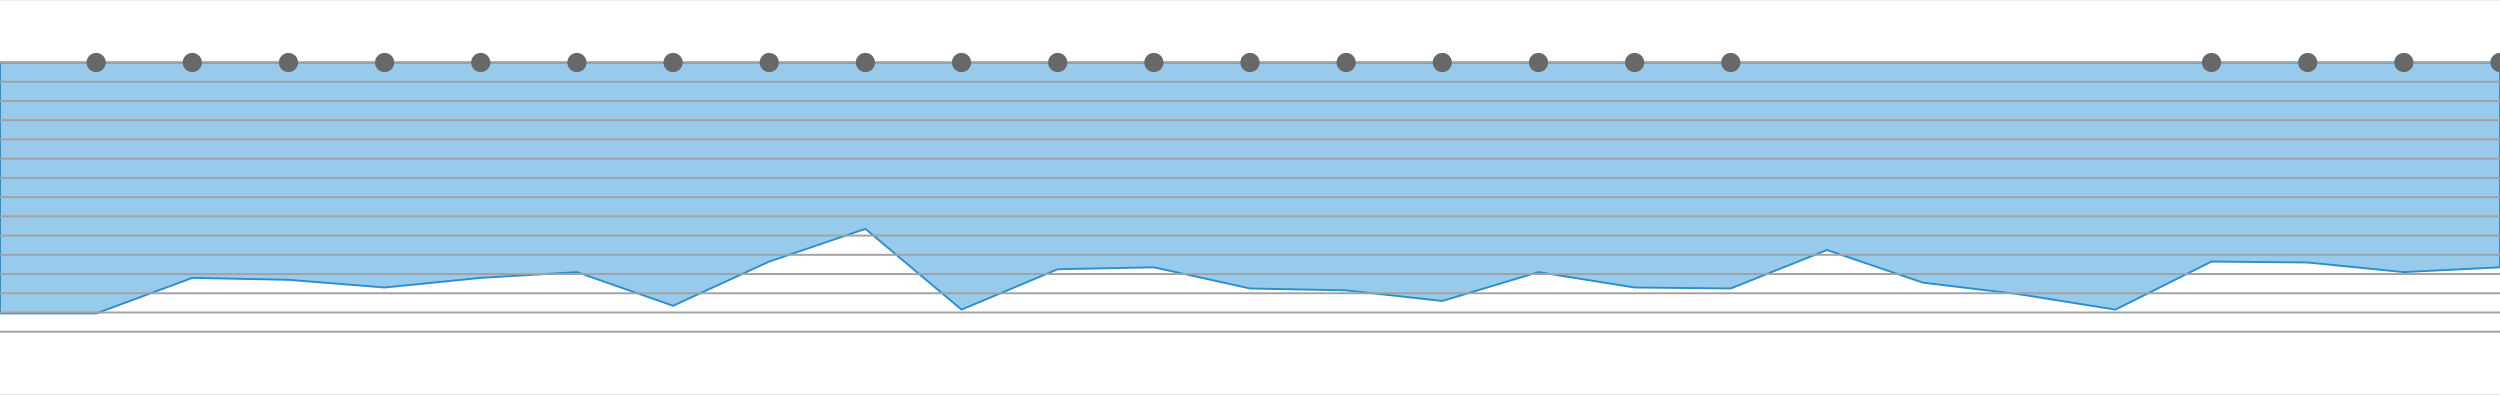
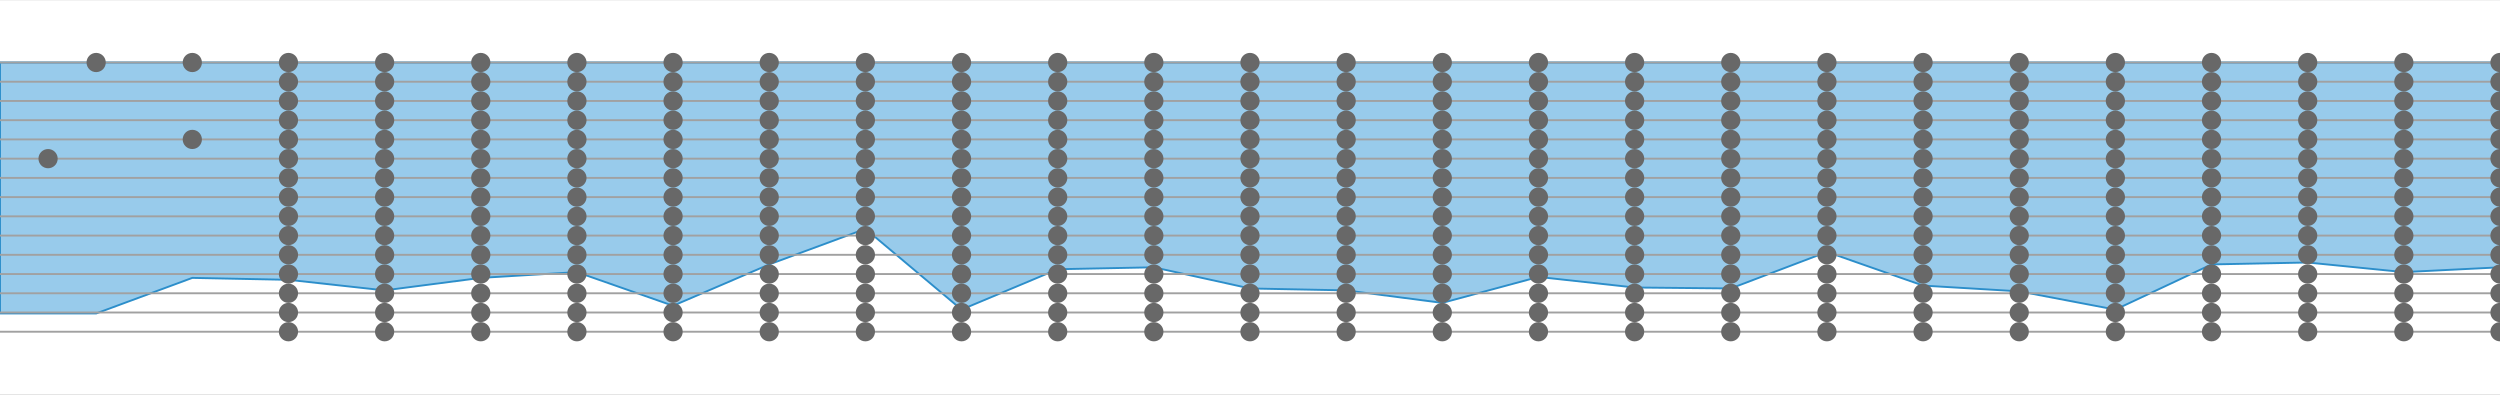
<svg xmlns="http://www.w3.org/2000/svg" baseProfile="full" height="205" version="1.1" width="1300">
  <defs />
  <g transform="translate(0, 32.5)">
-     <path d="M 1300 0L 1300.0 106.5 L 1250.0 109.0 L 1200.0 104.0 L 1150.0 103.5 L 1100.0 128.5 L 1050.0 120.5 L 1000.0 114.5 L 950.0 97.5 L 900.0 117.5 L 850.0 117.0 L 800.0 109.0 L 750.0 124.0 L 700.0 118.5 L 650.0 117.5 L 600.0 106.5 L 550.0 107.5 L 500.0 128.5 L 450.0 86.5 L 400.0 103.5 L 350.0 126.5 L 300.0 109.0 L 250.0 112.0 L 200.0 117.0 L 150.0 113.0 L 100.0 112.0 L 50.0 130.5 L 0 130.5 L 0 0 Z" style="fill:#98cbeb;stroke:#2c8eca" />
+     <path d="M 1300 0L 1300.0 106.5 L 1250.0 109.0 L 1200.0 104.0 L 1150.0 105.0 L 1100.0 128.5 L 1050.0 119.0 L 1000.0 116.0 L 950.0 98.5 L 900.0 117.5 L 850.0 117.0 L 800.0 111.5 L 750.0 125.0 L 700.0 118.5 L 650.0 117.5 L 600.0 106.5 L 550.0 107.5 L 500.0 128.5 L 450.0 86.5 L 400.0 105.0 L 350.0 126.5 L 300.0 109.0 L 250.0 112.0 L 200.0 118.5 L 150.0 113.0 L 100.0 112.0 L 50.0 130.5 L 0 130.5 L 0 0 Z" style="fill:#98cbeb;stroke:#2c8eca" />
  </g>
  <line style="stroke:#7b7b7b;stroke-width:0.1" x1="0" x2="1300" y1="0" y2="0" />
  <line style="stroke:#7b7b7b;stroke-width:0.1" x1="0" x2="1300" y1="205" y2="205" />
  <g transform="translate(0, 32.5)">
    <line style="stroke:#a1a1a1;stroke-width:1" x1="0" x2="1300" y1="0" y2="0" />
    <line style="stroke:#a1a1a1;stroke-width:1" x1="0" x2="1300" y1="10" y2="10" />
    <line style="stroke:#a1a1a1;stroke-width:1" x1="0" x2="1300" y1="20" y2="20" />
    <line style="stroke:#a1a1a1;stroke-width:1" x1="0" x2="1300" y1="30" y2="30" />
    <line style="stroke:#a1a1a1;stroke-width:1" x1="0" x2="1300" y1="40" y2="40" />
    <line style="stroke:#a1a1a1;stroke-width:1" x1="0" x2="1300" y1="50" y2="50" />
    <line style="stroke:#a1a1a1;stroke-width:1" x1="0" x2="1300" y1="60" y2="60" />
    <line style="stroke:#a1a1a1;stroke-width:1" x1="0" x2="1300" y1="70" y2="70" />
    <line style="stroke:#a1a1a1;stroke-width:1" x1="0" x2="1300" y1="80" y2="80" />
    <line style="stroke:#a1a1a1;stroke-width:1" x1="0" x2="1300" y1="90" y2="90" />
    <line style="stroke:#a1a1a1;stroke-width:1" x1="0" x2="1300" y1="100" y2="100" />
    <line style="stroke:#a1a1a1;stroke-width:1" x1="0" x2="1300" y1="110" y2="110" />
    <line style="stroke:#a1a1a1;stroke-width:1" x1="0" x2="1300" y1="120" y2="120" />
    <line style="stroke:#a1a1a1;stroke-width:1" x1="0" x2="1300" y1="130" y2="130" />
    <line style="stroke:#a1a1a1;stroke-width:1" x1="0" x2="1300" y1="140" y2="140" />
+     <circle cx="1300.0" cy="10" r="5" style="fill: #686868" />
+     <circle cx="1300.0" cy="20" r="5" style="fill: #686868" />
+     <circle cx="1300.0" cy="30" r="5" style="fill: #686868" />
+     <circle cx="1300.0" cy="40" r="5" style="fill: #686868" />
+     <circle cx="1300.0" cy="50" r="5" style="fill: #686868" />
+     <circle cx="1300.0" cy="60" r="5" style="fill: #686868" />
+     <circle cx="1300.0" cy="70" r="5" style="fill: #686868" />
+     <circle cx="1300.0" cy="80" r="5" style="fill: #686868" />
+     <circle cx="1300.0" cy="90" r="5" style="fill: #686868" />
+     <circle cx="1300.0" cy="100" r="5" style="fill: #686868" />
+     <circle cx="1300.0" cy="110" r="5" style="fill: #686868" />
+     <circle cx="1300.0" cy="120" r="5" style="fill: #686868" />
+     <circle cx="1300.0" cy="130" r="5" style="fill: #686868" />
+     <circle cx="1300.0" cy="140" r="5" style="fill: #686868" />
    <circle cx="1300.0" cy="0" r="5" style="fill: #686868" />
+     <circle cx="1250.0" cy="10" r="5" style="fill: #686868" />
+     <circle cx="1250.0" cy="20" r="5" style="fill: #686868" />
+     <circle cx="1250.0" cy="30" r="5" style="fill: #686868" />
+     <circle cx="1250.0" cy="40" r="5" style="fill: #686868" />
+     <circle cx="1250.0" cy="50" r="5" style="fill: #686868" />
+     <circle cx="1250.0" cy="60" r="5" style="fill: #686868" />
+     <circle cx="1250.0" cy="70" r="5" style="fill: #686868" />
+     <circle cx="1250.0" cy="80" r="5" style="fill: #686868" />
+     <circle cx="1250.0" cy="90" r="5" style="fill: #686868" />
+     <circle cx="1250.0" cy="100" r="5" style="fill: #686868" />
+     <circle cx="1250.0" cy="110" r="5" style="fill: #686868" />
+     <circle cx="1250.0" cy="120" r="5" style="fill: #686868" />
+     <circle cx="1250.0" cy="130" r="5" style="fill: #686868" />
+     <circle cx="1250.0" cy="140" r="5" style="fill: #686868" />
    <circle cx="1250.0" cy="0" r="5" style="fill: #686868" />
+     <circle cx="1200.0" cy="10" r="5" style="fill: #686868" />
+     <circle cx="1200.0" cy="20" r="5" style="fill: #686868" />
+     <circle cx="1200.0" cy="30" r="5" style="fill: #686868" />
+     <circle cx="1200.0" cy="40" r="5" style="fill: #686868" />
+     <circle cx="1200.0" cy="50" r="5" style="fill: #686868" />
+     <circle cx="1200.0" cy="60" r="5" style="fill: #686868" />
+     <circle cx="1200.0" cy="70" r="5" style="fill: #686868" />
+     <circle cx="1200.0" cy="80" r="5" style="fill: #686868" />
+     <circle cx="1200.0" cy="90" r="5" style="fill: #686868" />
+     <circle cx="1200.0" cy="100" r="5" style="fill: #686868" />
+     <circle cx="1200.0" cy="110" r="5" style="fill: #686868" />
+     <circle cx="1200.0" cy="120" r="5" style="fill: #686868" />
+     <circle cx="1200.0" cy="130" r="5" style="fill: #686868" />
+     <circle cx="1200.0" cy="140" r="5" style="fill: #686868" />
    <circle cx="1200.0" cy="0" r="5" style="fill: #686868" />
+     <circle cx="1150.0" cy="10" r="5" style="fill: #686868" />
+     <circle cx="1150.0" cy="20" r="5" style="fill: #686868" />
+     <circle cx="1150.0" cy="30" r="5" style="fill: #686868" />
+     <circle cx="1150.0" cy="40" r="5" style="fill: #686868" />
+     <circle cx="1150.0" cy="50" r="5" style="fill: #686868" />
+     <circle cx="1150.0" cy="60" r="5" style="fill: #686868" />
+     <circle cx="1150.0" cy="70" r="5" style="fill: #686868" />
+     <circle cx="1150.0" cy="80" r="5" style="fill: #686868" />
+     <circle cx="1150.0" cy="90" r="5" style="fill: #686868" />
+     <circle cx="1150.0" cy="100" r="5" style="fill: #686868" />
+     <circle cx="1150.0" cy="110" r="5" style="fill: #686868" />
+     <circle cx="1150.0" cy="120" r="5" style="fill: #686868" />
+     <circle cx="1150.0" cy="130" r="5" style="fill: #686868" />
+     <circle cx="1150.0" cy="140" r="5" style="fill: #686868" />
    <circle cx="1150.0" cy="0" r="5" style="fill: #686868" />
+     <circle cx="1100.0" cy="10" r="5" style="fill: #686868" />
+     <circle cx="1100.0" cy="20" r="5" style="fill: #686868" />
+     <circle cx="1100.0" cy="30" r="5" style="fill: #686868" />
+     <circle cx="1100.0" cy="40" r="5" style="fill: #686868" />
+     <circle cx="1100.0" cy="50" r="5" style="fill: #686868" />
+     <circle cx="1100.0" cy="60" r="5" style="fill: #686868" />
+     <circle cx="1100.0" cy="70" r="5" style="fill: #686868" />
+     <circle cx="1100.0" cy="80" r="5" style="fill: #686868" />
+     <circle cx="1100.0" cy="90" r="5" style="fill: #686868" />
+     <circle cx="1100.0" cy="100" r="5" style="fill: #686868" />
+     <circle cx="1100.0" cy="110" r="5" style="fill: #686868" />
+     <circle cx="1100.0" cy="120" r="5" style="fill: #686868" />
+     <circle cx="1100.0" cy="130" r="5" style="fill: #686868" />
+     <circle cx="1100.0" cy="140" r="5" style="fill: #686868" />
+     <circle cx="1100.0" cy="0" r="5" style="fill: #686868" />
+     <circle cx="1050.0" cy="10" r="5" style="fill: #686868" />
+     <circle cx="1050.0" cy="20" r="5" style="fill: #686868" />
+     <circle cx="1050.0" cy="30" r="5" style="fill: #686868" />
+     <circle cx="1050.0" cy="40" r="5" style="fill: #686868" />
+     <circle cx="1050.0" cy="50" r="5" style="fill: #686868" />
+     <circle cx="1050.0" cy="60" r="5" style="fill: #686868" />
+     <circle cx="1050.0" cy="70" r="5" style="fill: #686868" />
+     <circle cx="1050.0" cy="80" r="5" style="fill: #686868" />
+     <circle cx="1050.0" cy="90" r="5" style="fill: #686868" />
+     <circle cx="1050.0" cy="100" r="5" style="fill: #686868" />
+     <circle cx="1050.0" cy="110" r="5" style="fill: #686868" />
+     <circle cx="1050.0" cy="120" r="5" style="fill: #686868" />
+     <circle cx="1050.0" cy="130" r="5" style="fill: #686868" />
+     <circle cx="1050.0" cy="140" r="5" style="fill: #686868" />
+     <circle cx="1050.0" cy="0" r="5" style="fill: #686868" />
+     <circle cx="1000.0" cy="10" r="5" style="fill: #686868" />
+     <circle cx="1000.0" cy="20" r="5" style="fill: #686868" />
+     <circle cx="1000.0" cy="30" r="5" style="fill: #686868" />
+     <circle cx="1000.0" cy="40" r="5" style="fill: #686868" />
+     <circle cx="1000.0" cy="50" r="5" style="fill: #686868" />
+     <circle cx="1000.0" cy="60" r="5" style="fill: #686868" />
+     <circle cx="1000.0" cy="70" r="5" style="fill: #686868" />
+     <circle cx="1000.0" cy="80" r="5" style="fill: #686868" />
+     <circle cx="1000.0" cy="90" r="5" style="fill: #686868" />
+     <circle cx="1000.0" cy="100" r="5" style="fill: #686868" />
+     <circle cx="1000.0" cy="110" r="5" style="fill: #686868" />
+     <circle cx="1000.0" cy="120" r="5" style="fill: #686868" />
+     <circle cx="1000.0" cy="130" r="5" style="fill: #686868" />
+     <circle cx="1000.0" cy="140" r="5" style="fill: #686868" />
+     <circle cx="1000.0" cy="0" r="5" style="fill: #686868" />
+     <circle cx="950.0" cy="10" r="5" style="fill: #686868" />
+     <circle cx="950.0" cy="20" r="5" style="fill: #686868" />
+     <circle cx="950.0" cy="30" r="5" style="fill: #686868" />
+     <circle cx="950.0" cy="40" r="5" style="fill: #686868" />
+     <circle cx="950.0" cy="50" r="5" style="fill: #686868" />
+     <circle cx="950.0" cy="60" r="5" style="fill: #686868" />
+     <circle cx="950.0" cy="70" r="5" style="fill: #686868" />
+     <circle cx="950.0" cy="80" r="5" style="fill: #686868" />
+     <circle cx="950.0" cy="90" r="5" style="fill: #686868" />
+     <circle cx="950.0" cy="100" r="5" style="fill: #686868" />
+     <circle cx="950.0" cy="110" r="5" style="fill: #686868" />
+     <circle cx="950.0" cy="120" r="5" style="fill: #686868" />
+     <circle cx="950.0" cy="130" r="5" style="fill: #686868" />
+     <circle cx="950.0" cy="140" r="5" style="fill: #686868" />
+     <circle cx="950.0" cy="0" r="5" style="fill: #686868" />
+     <circle cx="900.0" cy="10" r="5" style="fill: #686868" />
+     <circle cx="900.0" cy="20" r="5" style="fill: #686868" />
+     <circle cx="900.0" cy="30" r="5" style="fill: #686868" />
+     <circle cx="900.0" cy="40" r="5" style="fill: #686868" />
+     <circle cx="900.0" cy="50" r="5" style="fill: #686868" />
+     <circle cx="900.0" cy="60" r="5" style="fill: #686868" />
+     <circle cx="900.0" cy="70" r="5" style="fill: #686868" />
+     <circle cx="900.0" cy="80" r="5" style="fill: #686868" />
+     <circle cx="900.0" cy="90" r="5" style="fill: #686868" />
+     <circle cx="900.0" cy="100" r="5" style="fill: #686868" />
+     <circle cx="900.0" cy="110" r="5" style="fill: #686868" />
+     <circle cx="900.0" cy="120" r="5" style="fill: #686868" />
+     <circle cx="900.0" cy="130" r="5" style="fill: #686868" />
+     <circle cx="900.0" cy="140" r="5" style="fill: #686868" />
    <circle cx="900.0" cy="0" r="5" style="fill: #686868" />
+     <circle cx="850.0" cy="10" r="5" style="fill: #686868" />
+     <circle cx="850.0" cy="20" r="5" style="fill: #686868" />
+     <circle cx="850.0" cy="30" r="5" style="fill: #686868" />
+     <circle cx="850.0" cy="40" r="5" style="fill: #686868" />
+     <circle cx="850.0" cy="50" r="5" style="fill: #686868" />
+     <circle cx="850.0" cy="60" r="5" style="fill: #686868" />
+     <circle cx="850.0" cy="70" r="5" style="fill: #686868" />
+     <circle cx="850.0" cy="80" r="5" style="fill: #686868" />
+     <circle cx="850.0" cy="90" r="5" style="fill: #686868" />
+     <circle cx="850.0" cy="100" r="5" style="fill: #686868" />
+     <circle cx="850.0" cy="110" r="5" style="fill: #686868" />
+     <circle cx="850.0" cy="120" r="5" style="fill: #686868" />
+     <circle cx="850.0" cy="130" r="5" style="fill: #686868" />
+     <circle cx="850.0" cy="140" r="5" style="fill: #686868" />
    <circle cx="850.0" cy="0" r="5" style="fill: #686868" />
+     <circle cx="800.0" cy="10" r="5" style="fill: #686868" />
+     <circle cx="800.0" cy="20" r="5" style="fill: #686868" />
+     <circle cx="800.0" cy="30" r="5" style="fill: #686868" />
+     <circle cx="800.0" cy="40" r="5" style="fill: #686868" />
+     <circle cx="800.0" cy="50" r="5" style="fill: #686868" />
+     <circle cx="800.0" cy="60" r="5" style="fill: #686868" />
+     <circle cx="800.0" cy="70" r="5" style="fill: #686868" />
+     <circle cx="800.0" cy="80" r="5" style="fill: #686868" />
+     <circle cx="800.0" cy="90" r="5" style="fill: #686868" />
+     <circle cx="800.0" cy="100" r="5" style="fill: #686868" />
+     <circle cx="800.0" cy="110" r="5" style="fill: #686868" />
+     <circle cx="800.0" cy="120" r="5" style="fill: #686868" />
+     <circle cx="800.0" cy="130" r="5" style="fill: #686868" />
+     <circle cx="800.0" cy="140" r="5" style="fill: #686868" />
    <circle cx="800.0" cy="0" r="5" style="fill: #686868" />
+     <circle cx="750.0" cy="10" r="5" style="fill: #686868" />
+     <circle cx="750.0" cy="20" r="5" style="fill: #686868" />
+     <circle cx="750.0" cy="30" r="5" style="fill: #686868" />
+     <circle cx="750.0" cy="40" r="5" style="fill: #686868" />
+     <circle cx="750.0" cy="50" r="5" style="fill: #686868" />
+     <circle cx="750.0" cy="60" r="5" style="fill: #686868" />
+     <circle cx="750.0" cy="70" r="5" style="fill: #686868" />
+     <circle cx="750.0" cy="80" r="5" style="fill: #686868" />
+     <circle cx="750.0" cy="90" r="5" style="fill: #686868" />
+     <circle cx="750.0" cy="100" r="5" style="fill: #686868" />
+     <circle cx="750.0" cy="110" r="5" style="fill: #686868" />
+     <circle cx="750.0" cy="120" r="5" style="fill: #686868" />
+     <circle cx="750.0" cy="130" r="5" style="fill: #686868" />
+     <circle cx="750.0" cy="140" r="5" style="fill: #686868" />
    <circle cx="750.0" cy="0" r="5" style="fill: #686868" />
+     <circle cx="700.0" cy="10" r="5" style="fill: #686868" />
+     <circle cx="700.0" cy="20" r="5" style="fill: #686868" />
+     <circle cx="700.0" cy="30" r="5" style="fill: #686868" />
+     <circle cx="700.0" cy="40" r="5" style="fill: #686868" />
+     <circle cx="700.0" cy="50" r="5" style="fill: #686868" />
+     <circle cx="700.0" cy="60" r="5" style="fill: #686868" />
+     <circle cx="700.0" cy="70" r="5" style="fill: #686868" />
+     <circle cx="700.0" cy="80" r="5" style="fill: #686868" />
+     <circle cx="700.0" cy="90" r="5" style="fill: #686868" />
+     <circle cx="700.0" cy="100" r="5" style="fill: #686868" />
+     <circle cx="700.0" cy="110" r="5" style="fill: #686868" />
+     <circle cx="700.0" cy="120" r="5" style="fill: #686868" />
+     <circle cx="700.0" cy="130" r="5" style="fill: #686868" />
+     <circle cx="700.0" cy="140" r="5" style="fill: #686868" />
    <circle cx="700.0" cy="0" r="5" style="fill: #686868" />
+     <circle cx="650.0" cy="10" r="5" style="fill: #686868" />
+     <circle cx="650.0" cy="20" r="5" style="fill: #686868" />
+     <circle cx="650.0" cy="30" r="5" style="fill: #686868" />
+     <circle cx="650.0" cy="40" r="5" style="fill: #686868" />
+     <circle cx="650.0" cy="50" r="5" style="fill: #686868" />
+     <circle cx="650.0" cy="60" r="5" style="fill: #686868" />
+     <circle cx="650.0" cy="70" r="5" style="fill: #686868" />
+     <circle cx="650.0" cy="80" r="5" style="fill: #686868" />
+     <circle cx="650.0" cy="90" r="5" style="fill: #686868" />
+     <circle cx="650.0" cy="100" r="5" style="fill: #686868" />
+     <circle cx="650.0" cy="110" r="5" style="fill: #686868" />
+     <circle cx="650.0" cy="120" r="5" style="fill: #686868" />
+     <circle cx="650.0" cy="130" r="5" style="fill: #686868" />
+     <circle cx="650.0" cy="140" r="5" style="fill: #686868" />
    <circle cx="650.0" cy="0" r="5" style="fill: #686868" />
+     <circle cx="600.0" cy="10" r="5" style="fill: #686868" />
+     <circle cx="600.0" cy="20" r="5" style="fill: #686868" />
+     <circle cx="600.0" cy="30" r="5" style="fill: #686868" />
+     <circle cx="600.0" cy="40" r="5" style="fill: #686868" />
+     <circle cx="600.0" cy="50" r="5" style="fill: #686868" />
+     <circle cx="600.0" cy="60" r="5" style="fill: #686868" />
+     <circle cx="600.0" cy="70" r="5" style="fill: #686868" />
+     <circle cx="600.0" cy="80" r="5" style="fill: #686868" />
+     <circle cx="600.0" cy="90" r="5" style="fill: #686868" />
+     <circle cx="600.0" cy="100" r="5" style="fill: #686868" />
+     <circle cx="600.0" cy="110" r="5" style="fill: #686868" />
+     <circle cx="600.0" cy="120" r="5" style="fill: #686868" />
+     <circle cx="600.0" cy="130" r="5" style="fill: #686868" />
+     <circle cx="600.0" cy="140" r="5" style="fill: #686868" />
    <circle cx="600.0" cy="0" r="5" style="fill: #686868" />
+     <circle cx="550.0" cy="10" r="5" style="fill: #686868" />
+     <circle cx="550.0" cy="20" r="5" style="fill: #686868" />
+     <circle cx="550.0" cy="30" r="5" style="fill: #686868" />
+     <circle cx="550.0" cy="40" r="5" style="fill: #686868" />
+     <circle cx="550.0" cy="50" r="5" style="fill: #686868" />
+     <circle cx="550.0" cy="60" r="5" style="fill: #686868" />
+     <circle cx="550.0" cy="70" r="5" style="fill: #686868" />
+     <circle cx="550.0" cy="80" r="5" style="fill: #686868" />
+     <circle cx="550.0" cy="90" r="5" style="fill: #686868" />
+     <circle cx="550.0" cy="100" r="5" style="fill: #686868" />
+     <circle cx="550.0" cy="110" r="5" style="fill: #686868" />
+     <circle cx="550.0" cy="120" r="5" style="fill: #686868" />
+     <circle cx="550.0" cy="130" r="5" style="fill: #686868" />
+     <circle cx="550.0" cy="140" r="5" style="fill: #686868" />
    <circle cx="550.0" cy="0" r="5" style="fill: #686868" />
+     <circle cx="500.0" cy="10" r="5" style="fill: #686868" />
+     <circle cx="500.0" cy="20" r="5" style="fill: #686868" />
+     <circle cx="500.0" cy="30" r="5" style="fill: #686868" />
+     <circle cx="500.0" cy="40" r="5" style="fill: #686868" />
+     <circle cx="500.0" cy="50" r="5" style="fill: #686868" />
+     <circle cx="500.0" cy="60" r="5" style="fill: #686868" />
+     <circle cx="500.0" cy="70" r="5" style="fill: #686868" />
+     <circle cx="500.0" cy="80" r="5" style="fill: #686868" />
+     <circle cx="500.0" cy="90" r="5" style="fill: #686868" />
+     <circle cx="500.0" cy="100" r="5" style="fill: #686868" />
+     <circle cx="500.0" cy="110" r="5" style="fill: #686868" />
+     <circle cx="500.0" cy="120" r="5" style="fill: #686868" />
+     <circle cx="500.0" cy="130" r="5" style="fill: #686868" />
+     <circle cx="500.0" cy="140" r="5" style="fill: #686868" />
    <circle cx="500.0" cy="0" r="5" style="fill: #686868" />
+     <circle cx="450.0" cy="10" r="5" style="fill: #686868" />
+     <circle cx="450.0" cy="20" r="5" style="fill: #686868" />
+     <circle cx="450.0" cy="30" r="5" style="fill: #686868" />
+     <circle cx="450.0" cy="40" r="5" style="fill: #686868" />
+     <circle cx="450.0" cy="50" r="5" style="fill: #686868" />
+     <circle cx="450.0" cy="60" r="5" style="fill: #686868" />
+     <circle cx="450.0" cy="70" r="5" style="fill: #686868" />
+     <circle cx="450.0" cy="80" r="5" style="fill: #686868" />
+     <circle cx="450.0" cy="90" r="5" style="fill: #686868" />
+     <circle cx="450.0" cy="100" r="5" style="fill: #686868" />
+     <circle cx="450.0" cy="110" r="5" style="fill: #686868" />
+     <circle cx="450.0" cy="120" r="5" style="fill: #686868" />
+     <circle cx="450.0" cy="130" r="5" style="fill: #686868" />
+     <circle cx="450.0" cy="140" r="5" style="fill: #686868" />
    <circle cx="450.0" cy="0" r="5" style="fill: #686868" />
+     <circle cx="400.0" cy="10" r="5" style="fill: #686868" />
+     <circle cx="400.0" cy="20" r="5" style="fill: #686868" />
+     <circle cx="400.0" cy="30" r="5" style="fill: #686868" />
+     <circle cx="400.0" cy="40" r="5" style="fill: #686868" />
+     <circle cx="400.0" cy="50" r="5" style="fill: #686868" />
+     <circle cx="400.0" cy="60" r="5" style="fill: #686868" />
+     <circle cx="400.0" cy="70" r="5" style="fill: #686868" />
+     <circle cx="400.0" cy="80" r="5" style="fill: #686868" />
+     <circle cx="400.0" cy="90" r="5" style="fill: #686868" />
+     <circle cx="400.0" cy="100" r="5" style="fill: #686868" />
+     <circle cx="400.0" cy="110" r="5" style="fill: #686868" />
+     <circle cx="400.0" cy="120" r="5" style="fill: #686868" />
+     <circle cx="400.0" cy="130" r="5" style="fill: #686868" />
+     <circle cx="400.0" cy="140" r="5" style="fill: #686868" />
    <circle cx="400.0" cy="0" r="5" style="fill: #686868" />
+     <circle cx="350.0" cy="10" r="5" style="fill: #686868" />
+     <circle cx="350.0" cy="20" r="5" style="fill: #686868" />
+     <circle cx="350.0" cy="30" r="5" style="fill: #686868" />
+     <circle cx="350.0" cy="40" r="5" style="fill: #686868" />
+     <circle cx="350.0" cy="50" r="5" style="fill: #686868" />
+     <circle cx="350.0" cy="60" r="5" style="fill: #686868" />
+     <circle cx="350.0" cy="70" r="5" style="fill: #686868" />
+     <circle cx="350.0" cy="80" r="5" style="fill: #686868" />
+     <circle cx="350.0" cy="90" r="5" style="fill: #686868" />
+     <circle cx="350.0" cy="100" r="5" style="fill: #686868" />
+     <circle cx="350.0" cy="110" r="5" style="fill: #686868" />
+     <circle cx="350.0" cy="120" r="5" style="fill: #686868" />
+     <circle cx="350.0" cy="130" r="5" style="fill: #686868" />
+     <circle cx="350.0" cy="140" r="5" style="fill: #686868" />
    <circle cx="350.0" cy="0" r="5" style="fill: #686868" />
+     <circle cx="300.0" cy="10" r="5" style="fill: #686868" />
+     <circle cx="300.0" cy="20" r="5" style="fill: #686868" />
+     <circle cx="300.0" cy="30" r="5" style="fill: #686868" />
+     <circle cx="300.0" cy="40" r="5" style="fill: #686868" />
+     <circle cx="300.0" cy="50" r="5" style="fill: #686868" />
+     <circle cx="300.0" cy="60" r="5" style="fill: #686868" />
+     <circle cx="300.0" cy="70" r="5" style="fill: #686868" />
+     <circle cx="300.0" cy="80" r="5" style="fill: #686868" />
+     <circle cx="300.0" cy="90" r="5" style="fill: #686868" />
+     <circle cx="300.0" cy="100" r="5" style="fill: #686868" />
+     <circle cx="300.0" cy="110" r="5" style="fill: #686868" />
+     <circle cx="300.0" cy="120" r="5" style="fill: #686868" />
+     <circle cx="300.0" cy="130" r="5" style="fill: #686868" />
+     <circle cx="300.0" cy="140" r="5" style="fill: #686868" />
    <circle cx="300.0" cy="0" r="5" style="fill: #686868" />
+     <circle cx="250.0" cy="10" r="5" style="fill: #686868" />
+     <circle cx="250.0" cy="20" r="5" style="fill: #686868" />
+     <circle cx="250.0" cy="30" r="5" style="fill: #686868" />
+     <circle cx="250.0" cy="40" r="5" style="fill: #686868" />
+     <circle cx="250.0" cy="50" r="5" style="fill: #686868" />
+     <circle cx="250.0" cy="60" r="5" style="fill: #686868" />
+     <circle cx="250.0" cy="70" r="5" style="fill: #686868" />
+     <circle cx="250.0" cy="80" r="5" style="fill: #686868" />
+     <circle cx="250.0" cy="90" r="5" style="fill: #686868" />
+     <circle cx="250.0" cy="100" r="5" style="fill: #686868" />
+     <circle cx="250.0" cy="110" r="5" style="fill: #686868" />
+     <circle cx="250.0" cy="120" r="5" style="fill: #686868" />
+     <circle cx="250.0" cy="130" r="5" style="fill: #686868" />
+     <circle cx="250.0" cy="140" r="5" style="fill: #686868" />
    <circle cx="250.0" cy="0" r="5" style="fill: #686868" />
+     <circle cx="200.0" cy="10" r="5" style="fill: #686868" />
+     <circle cx="200.0" cy="20" r="5" style="fill: #686868" />
+     <circle cx="200.0" cy="30" r="5" style="fill: #686868" />
+     <circle cx="200.0" cy="40" r="5" style="fill: #686868" />
+     <circle cx="200.0" cy="50" r="5" style="fill: #686868" />
+     <circle cx="200.0" cy="60" r="5" style="fill: #686868" />
+     <circle cx="200.0" cy="70" r="5" style="fill: #686868" />
+     <circle cx="200.0" cy="80" r="5" style="fill: #686868" />
+     <circle cx="200.0" cy="90" r="5" style="fill: #686868" />
+     <circle cx="200.0" cy="100" r="5" style="fill: #686868" />
+     <circle cx="200.0" cy="110" r="5" style="fill: #686868" />
+     <circle cx="200.0" cy="120" r="5" style="fill: #686868" />
+     <circle cx="200.0" cy="130" r="5" style="fill: #686868" />
+     <circle cx="200.0" cy="140" r="5" style="fill: #686868" />
    <circle cx="200.0" cy="0" r="5" style="fill: #686868" />
+     <circle cx="150.0" cy="10" r="5" style="fill: #686868" />
+     <circle cx="150.0" cy="20" r="5" style="fill: #686868" />
+     <circle cx="150.0" cy="30" r="5" style="fill: #686868" />
+     <circle cx="150.0" cy="40" r="5" style="fill: #686868" />
+     <circle cx="150.0" cy="50" r="5" style="fill: #686868" />
+     <circle cx="150.0" cy="60" r="5" style="fill: #686868" />
+     <circle cx="150.0" cy="70" r="5" style="fill: #686868" />
+     <circle cx="150.0" cy="80" r="5" style="fill: #686868" />
+     <circle cx="150.0" cy="90" r="5" style="fill: #686868" />
+     <circle cx="150.0" cy="100" r="5" style="fill: #686868" />
+     <circle cx="150.0" cy="110" r="5" style="fill: #686868" />
+     <circle cx="150.0" cy="120" r="5" style="fill: #686868" />
+     <circle cx="150.0" cy="130" r="5" style="fill: #686868" />
+     <circle cx="150.0" cy="140" r="5" style="fill: #686868" />
    <circle cx="150.0" cy="0" r="5" style="fill: #686868" />
+     <circle cx="100.0" cy="40" r="5" style="fill: #686868" />
    <circle cx="100.0" cy="0" r="5" style="fill: #686868" />
    <circle cx="50.0" cy="0" r="5" style="fill: #686868" />
+     <circle cx="25.0" cy="50" r="5" style="fill: #686868" />
  </g>
</svg>
